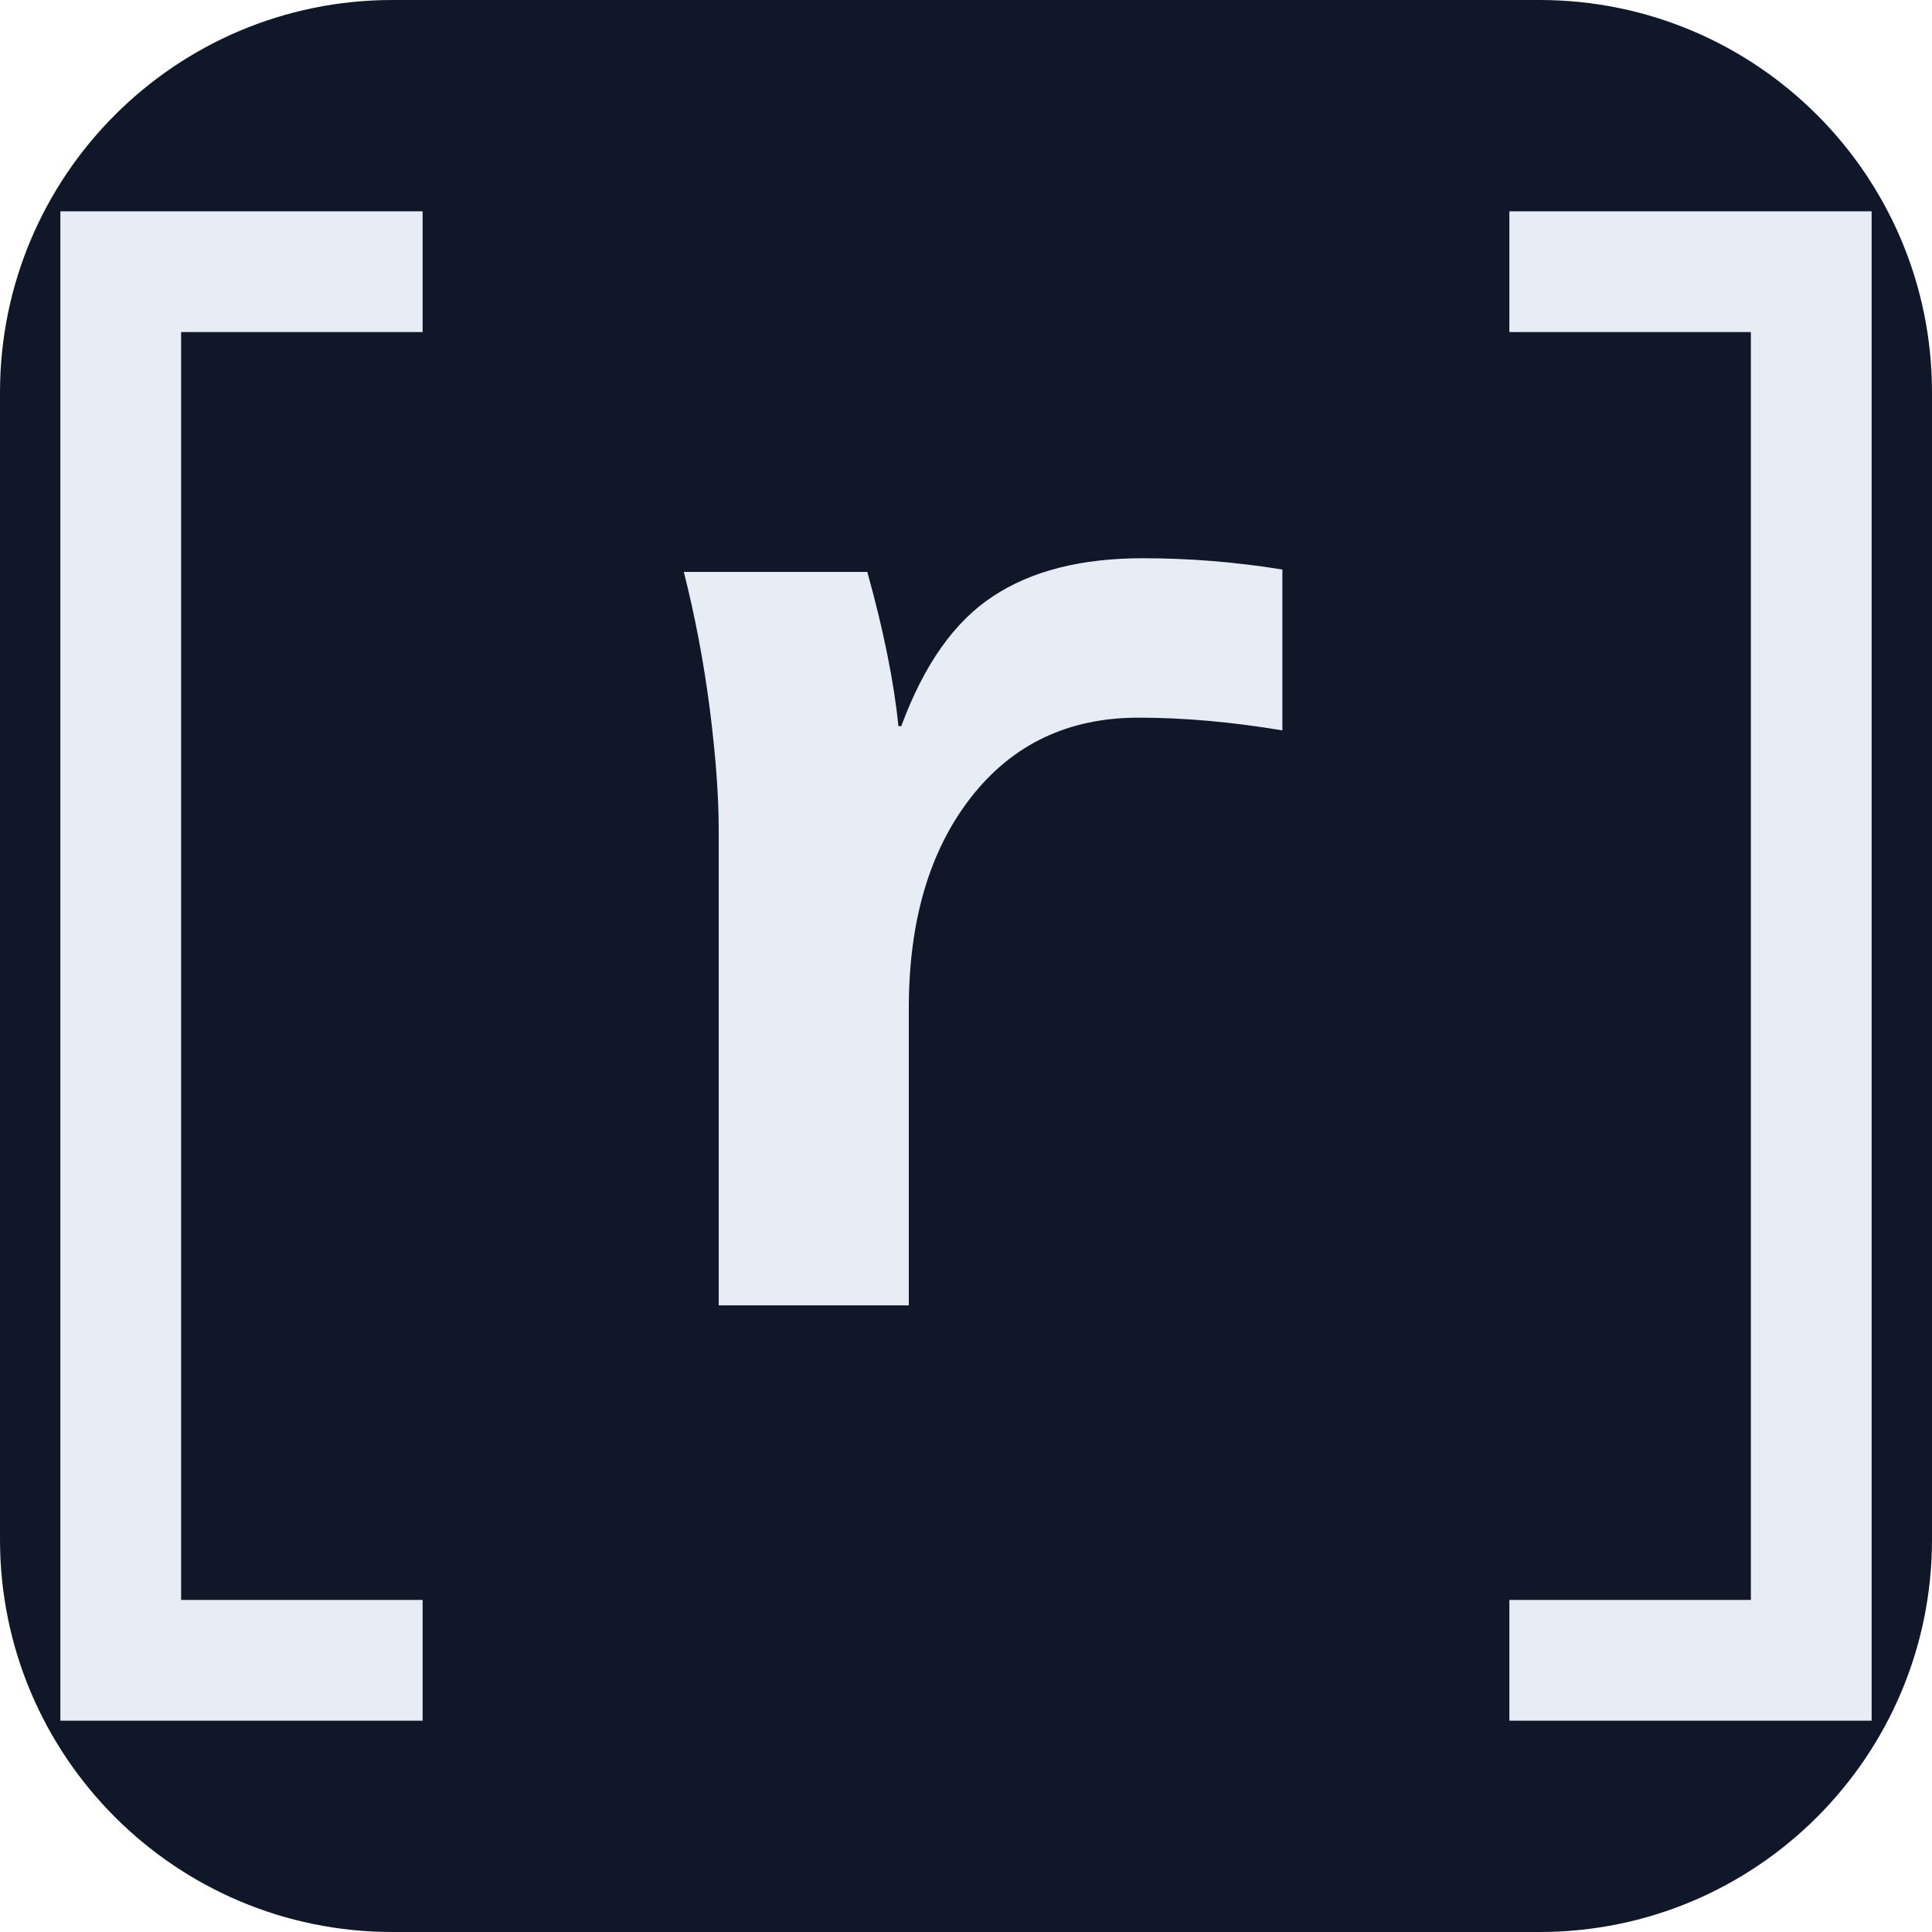
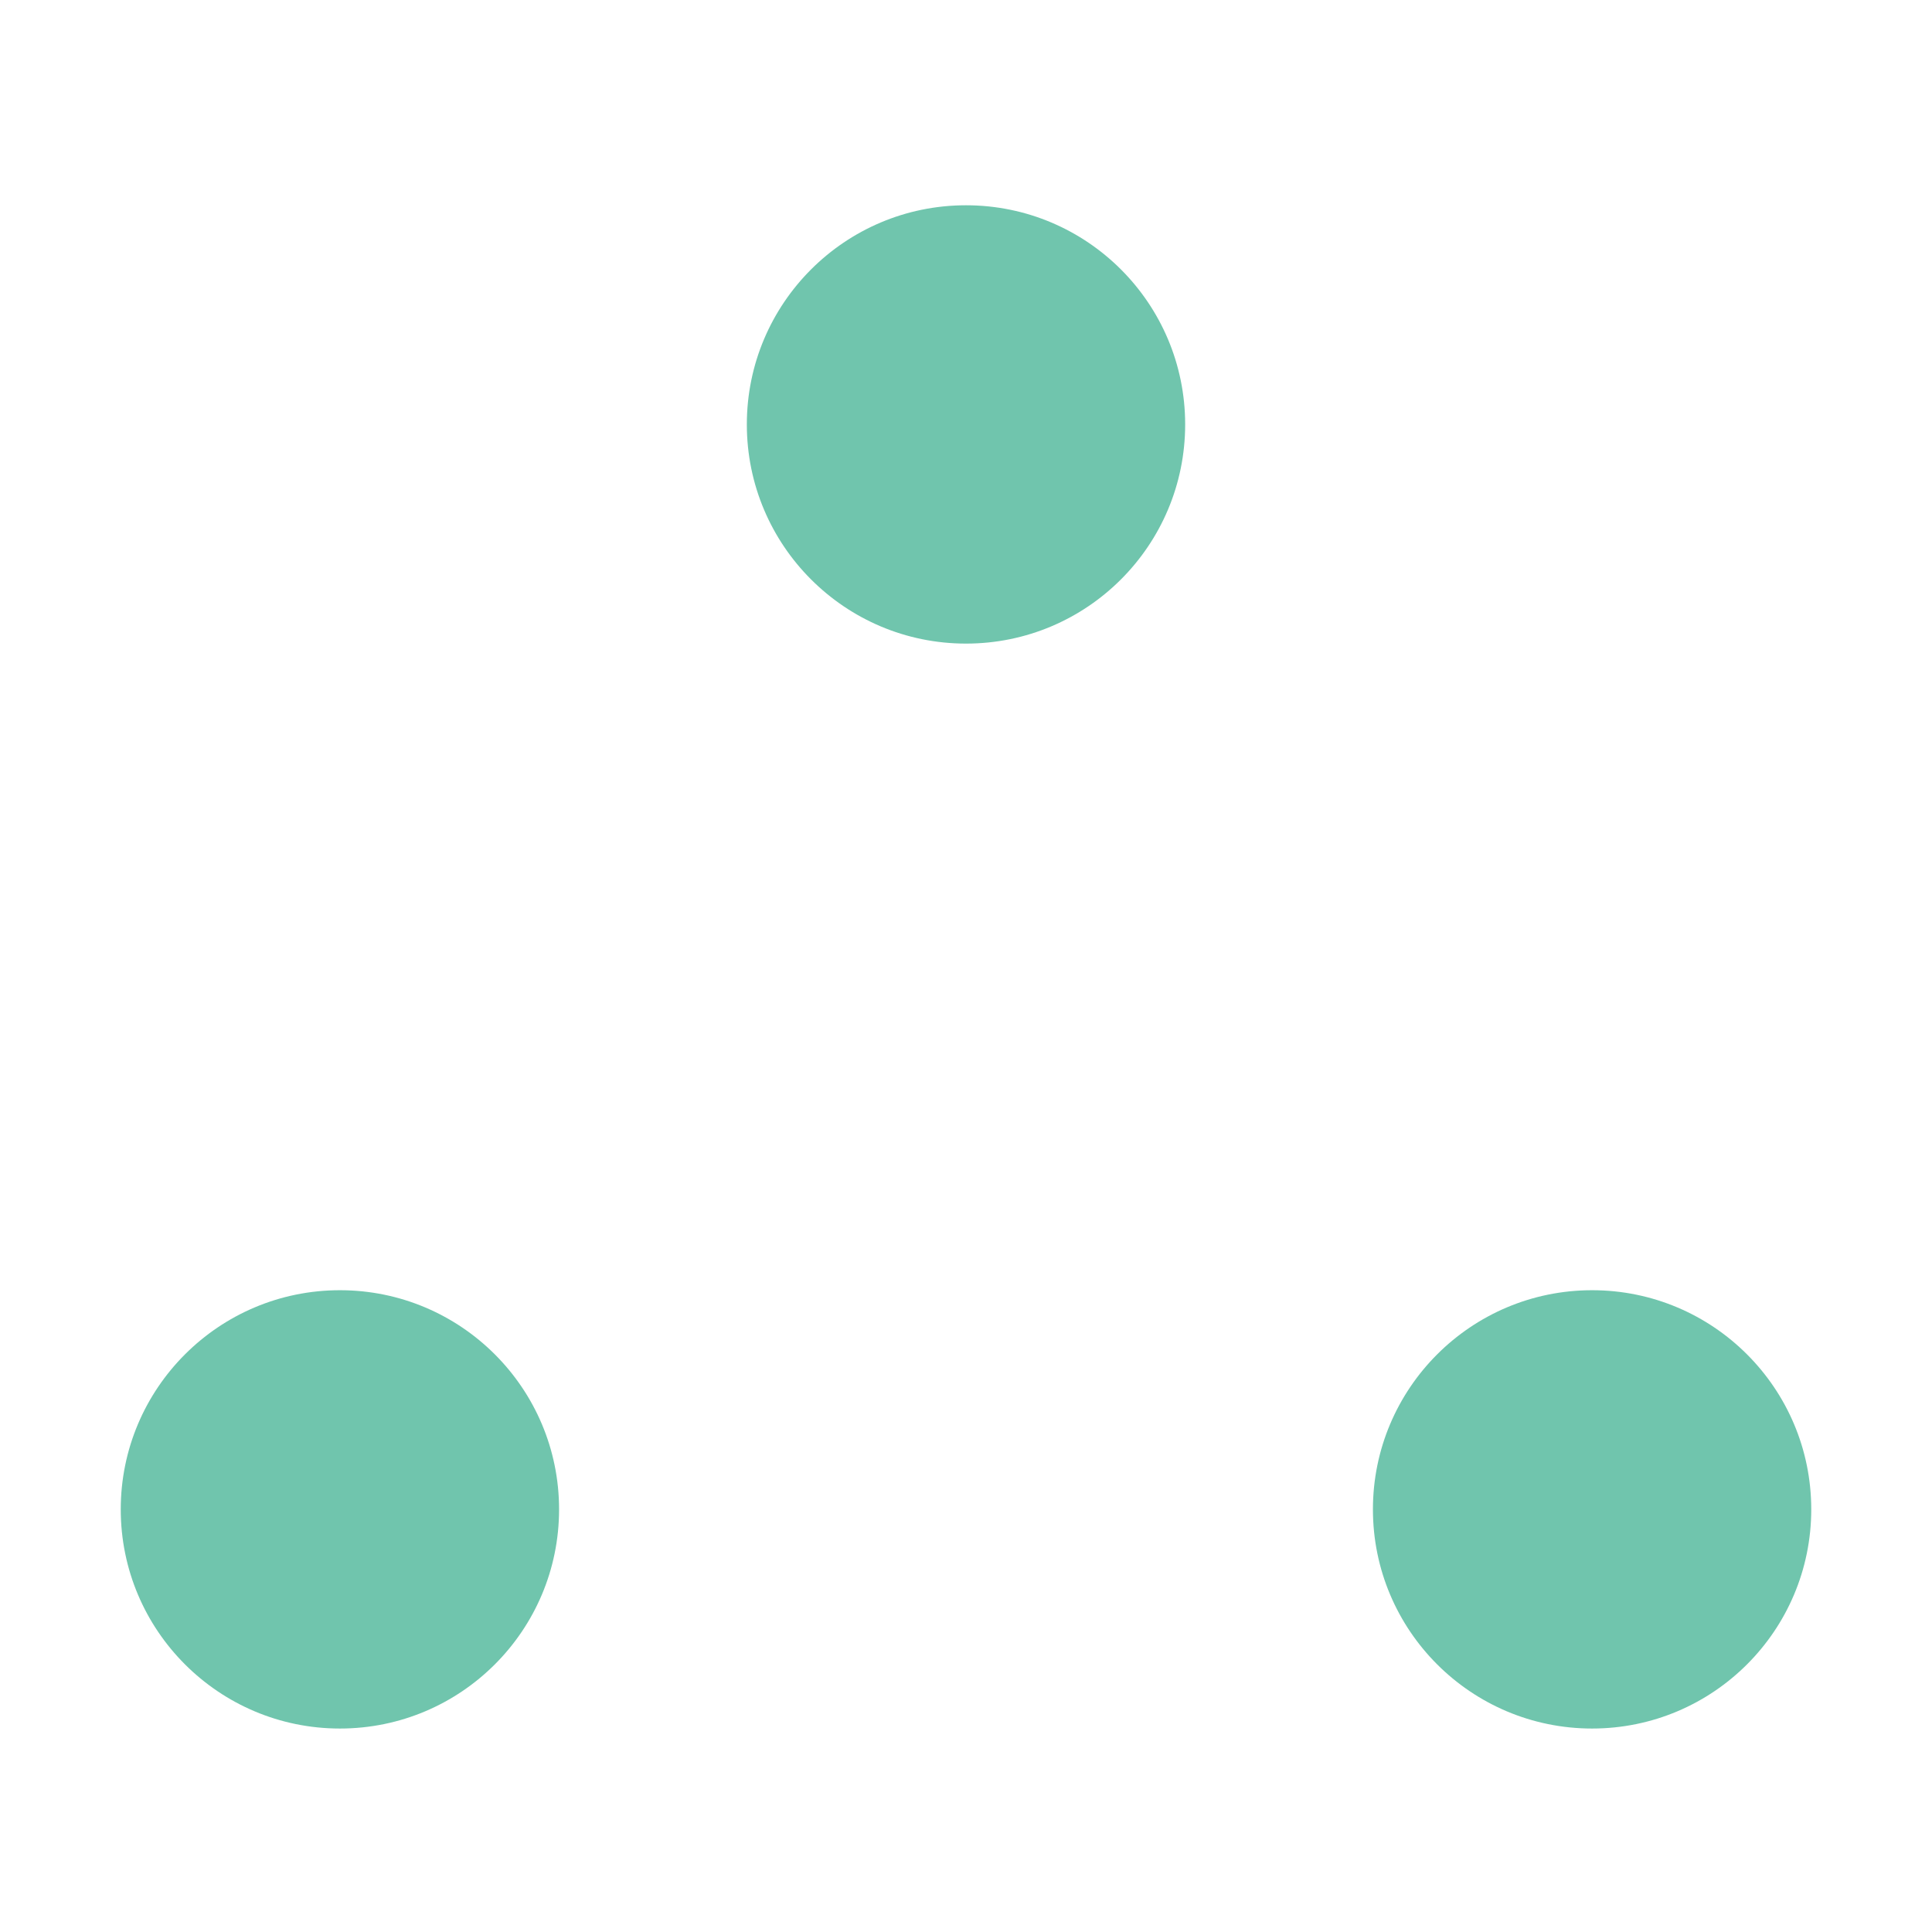
- <svg xmlns="http://www.w3.org/2000/svg" viewBox="0 0 64 64">
-   <rect width="64" height="64" rx="13" fill="#0f1729" />
-   <path d="M12 9H4V55H12 M52 9H60V55H52" fill="none" stroke="#e8edf5" stroke-width="4" stroke-linecap="square" stroke-linejoin="miter" />
-   <text x="32" y="31" fill="#e8edf5" font-family="Courier New, Courier, monospace" font-size="46" font-weight="700" text-anchor="middle" dominant-baseline="central">r</text>
+ <svg xmlns="http://www.w3.org/2000/svg" viewBox="0 0 32 32">
+   <g fill="#70c5ad">
+     <circle cx="16" cy="7.03" r="3.63" />
+     <circle cx="5.63" cy="25" r="3.63" />
+     <circle cx="26.37" cy="25" r="3.63" />
+   </g>
</svg>
